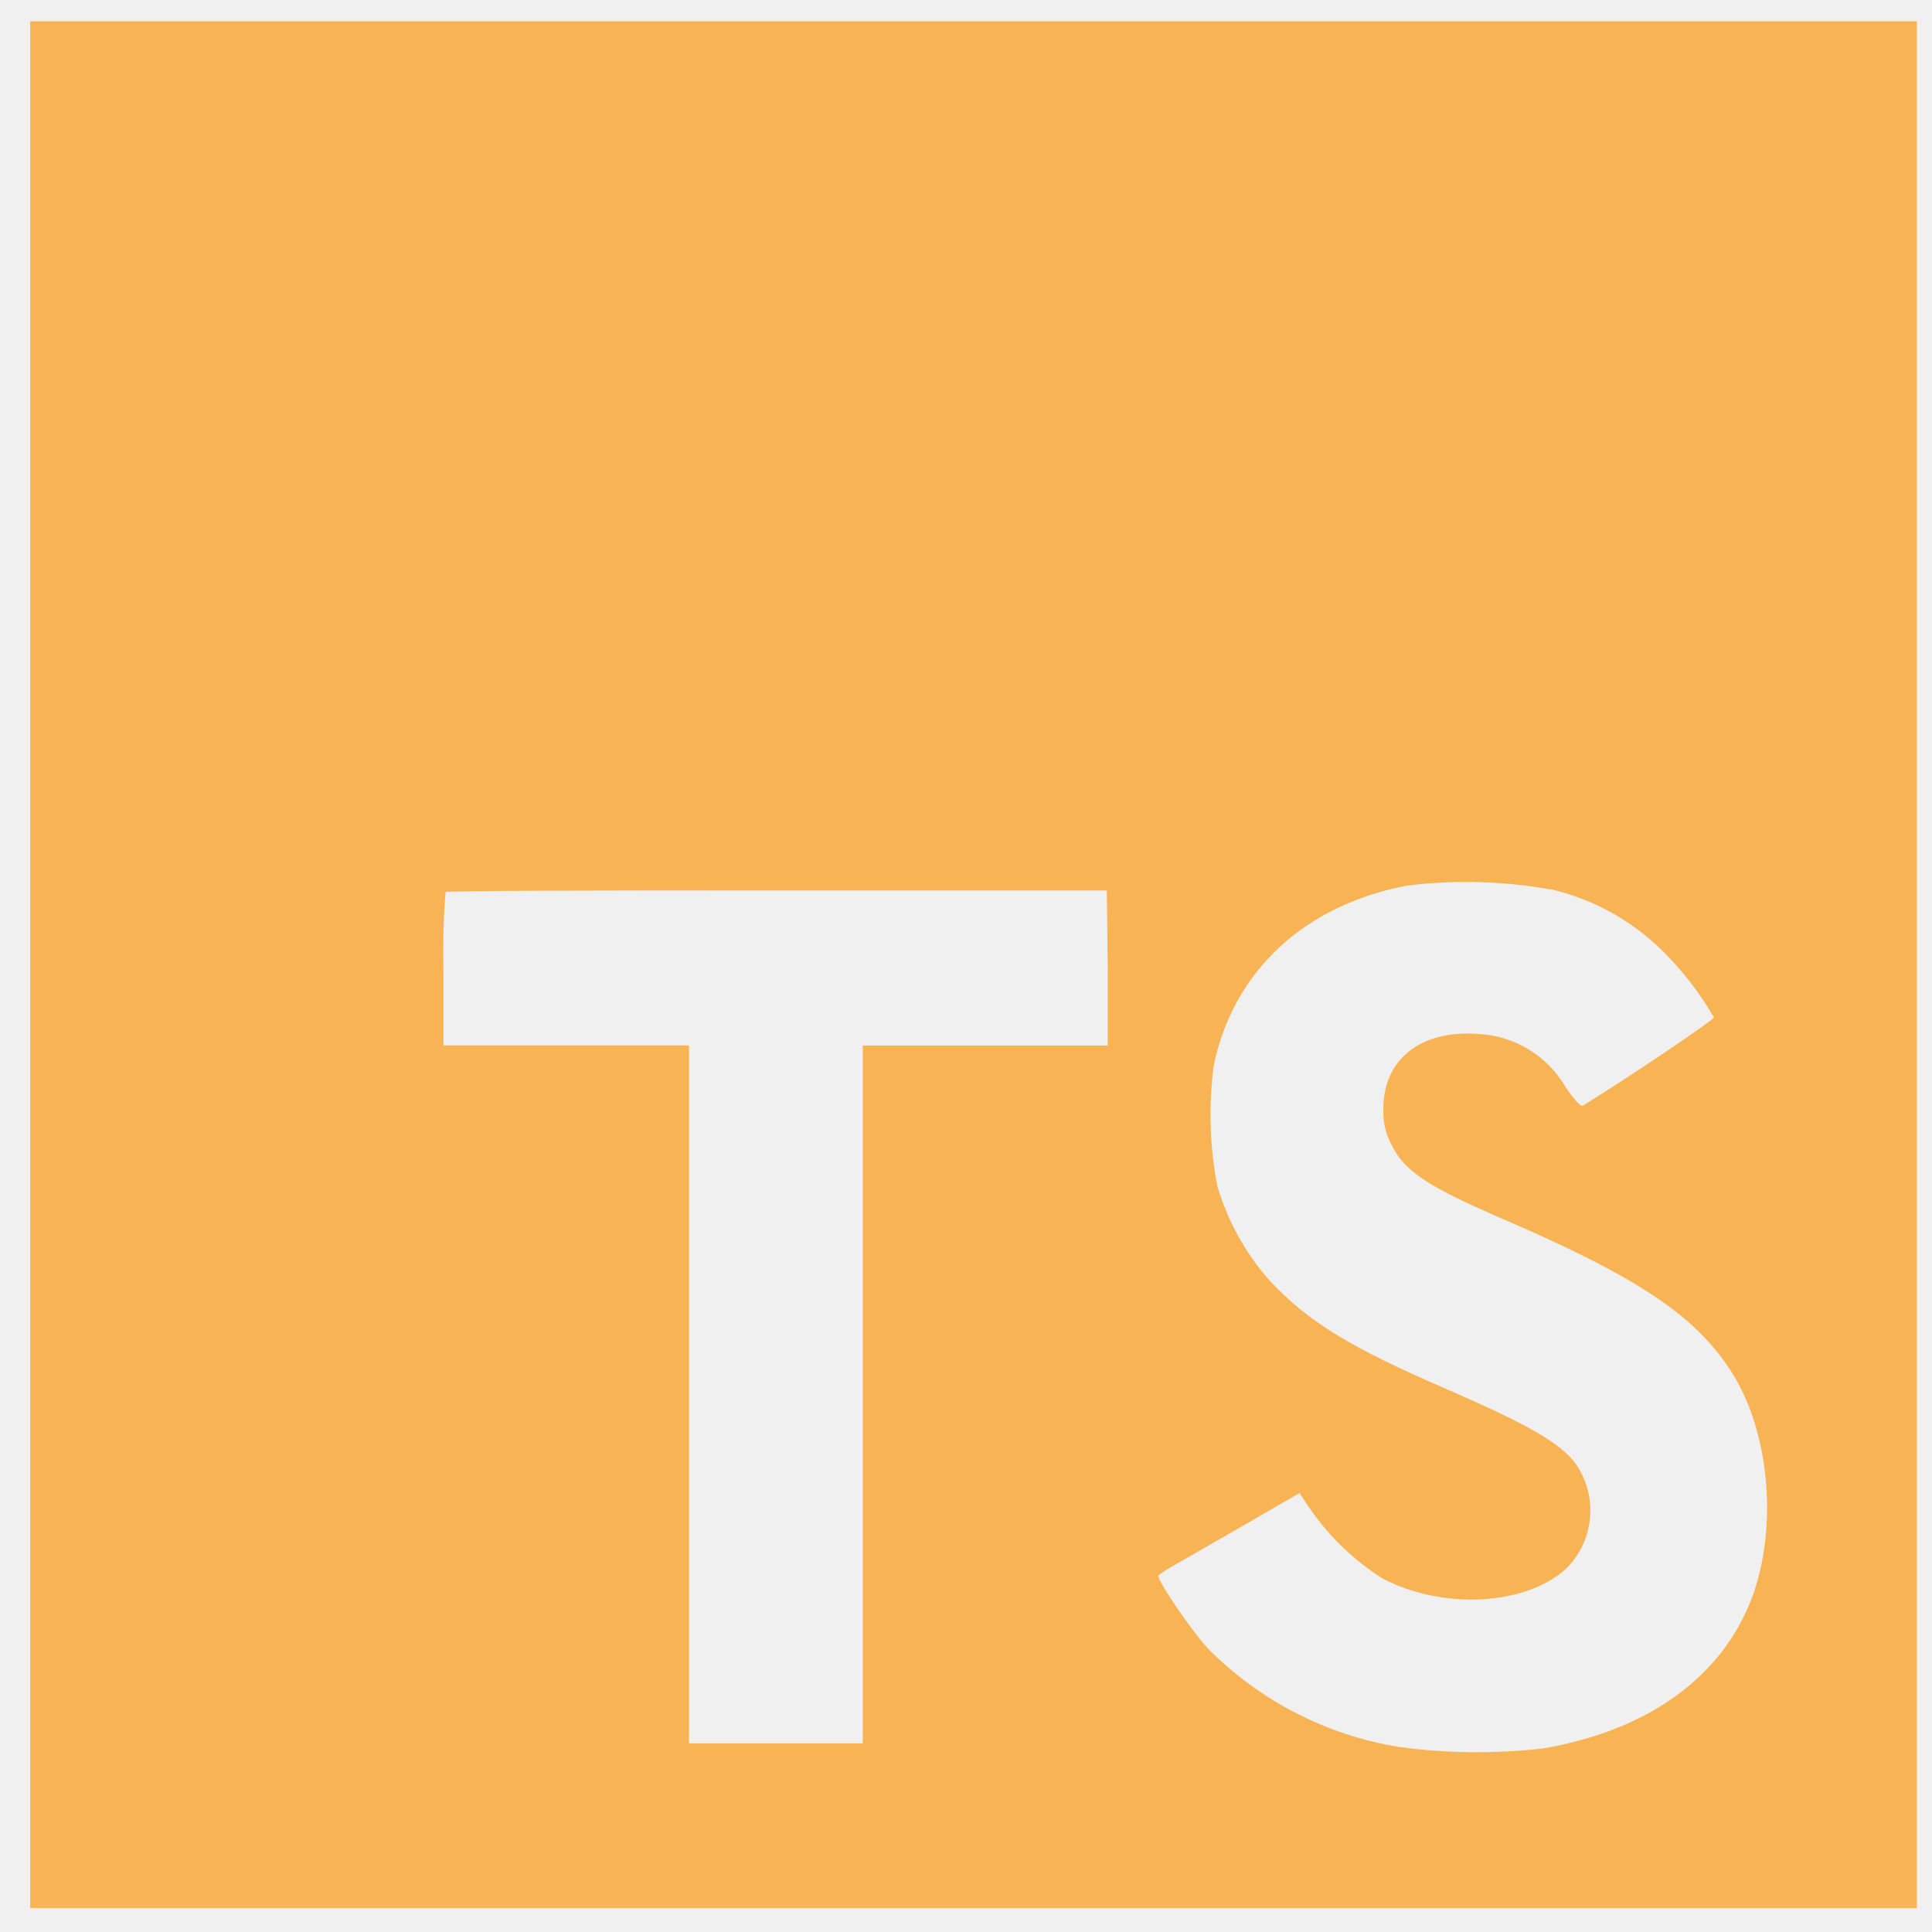
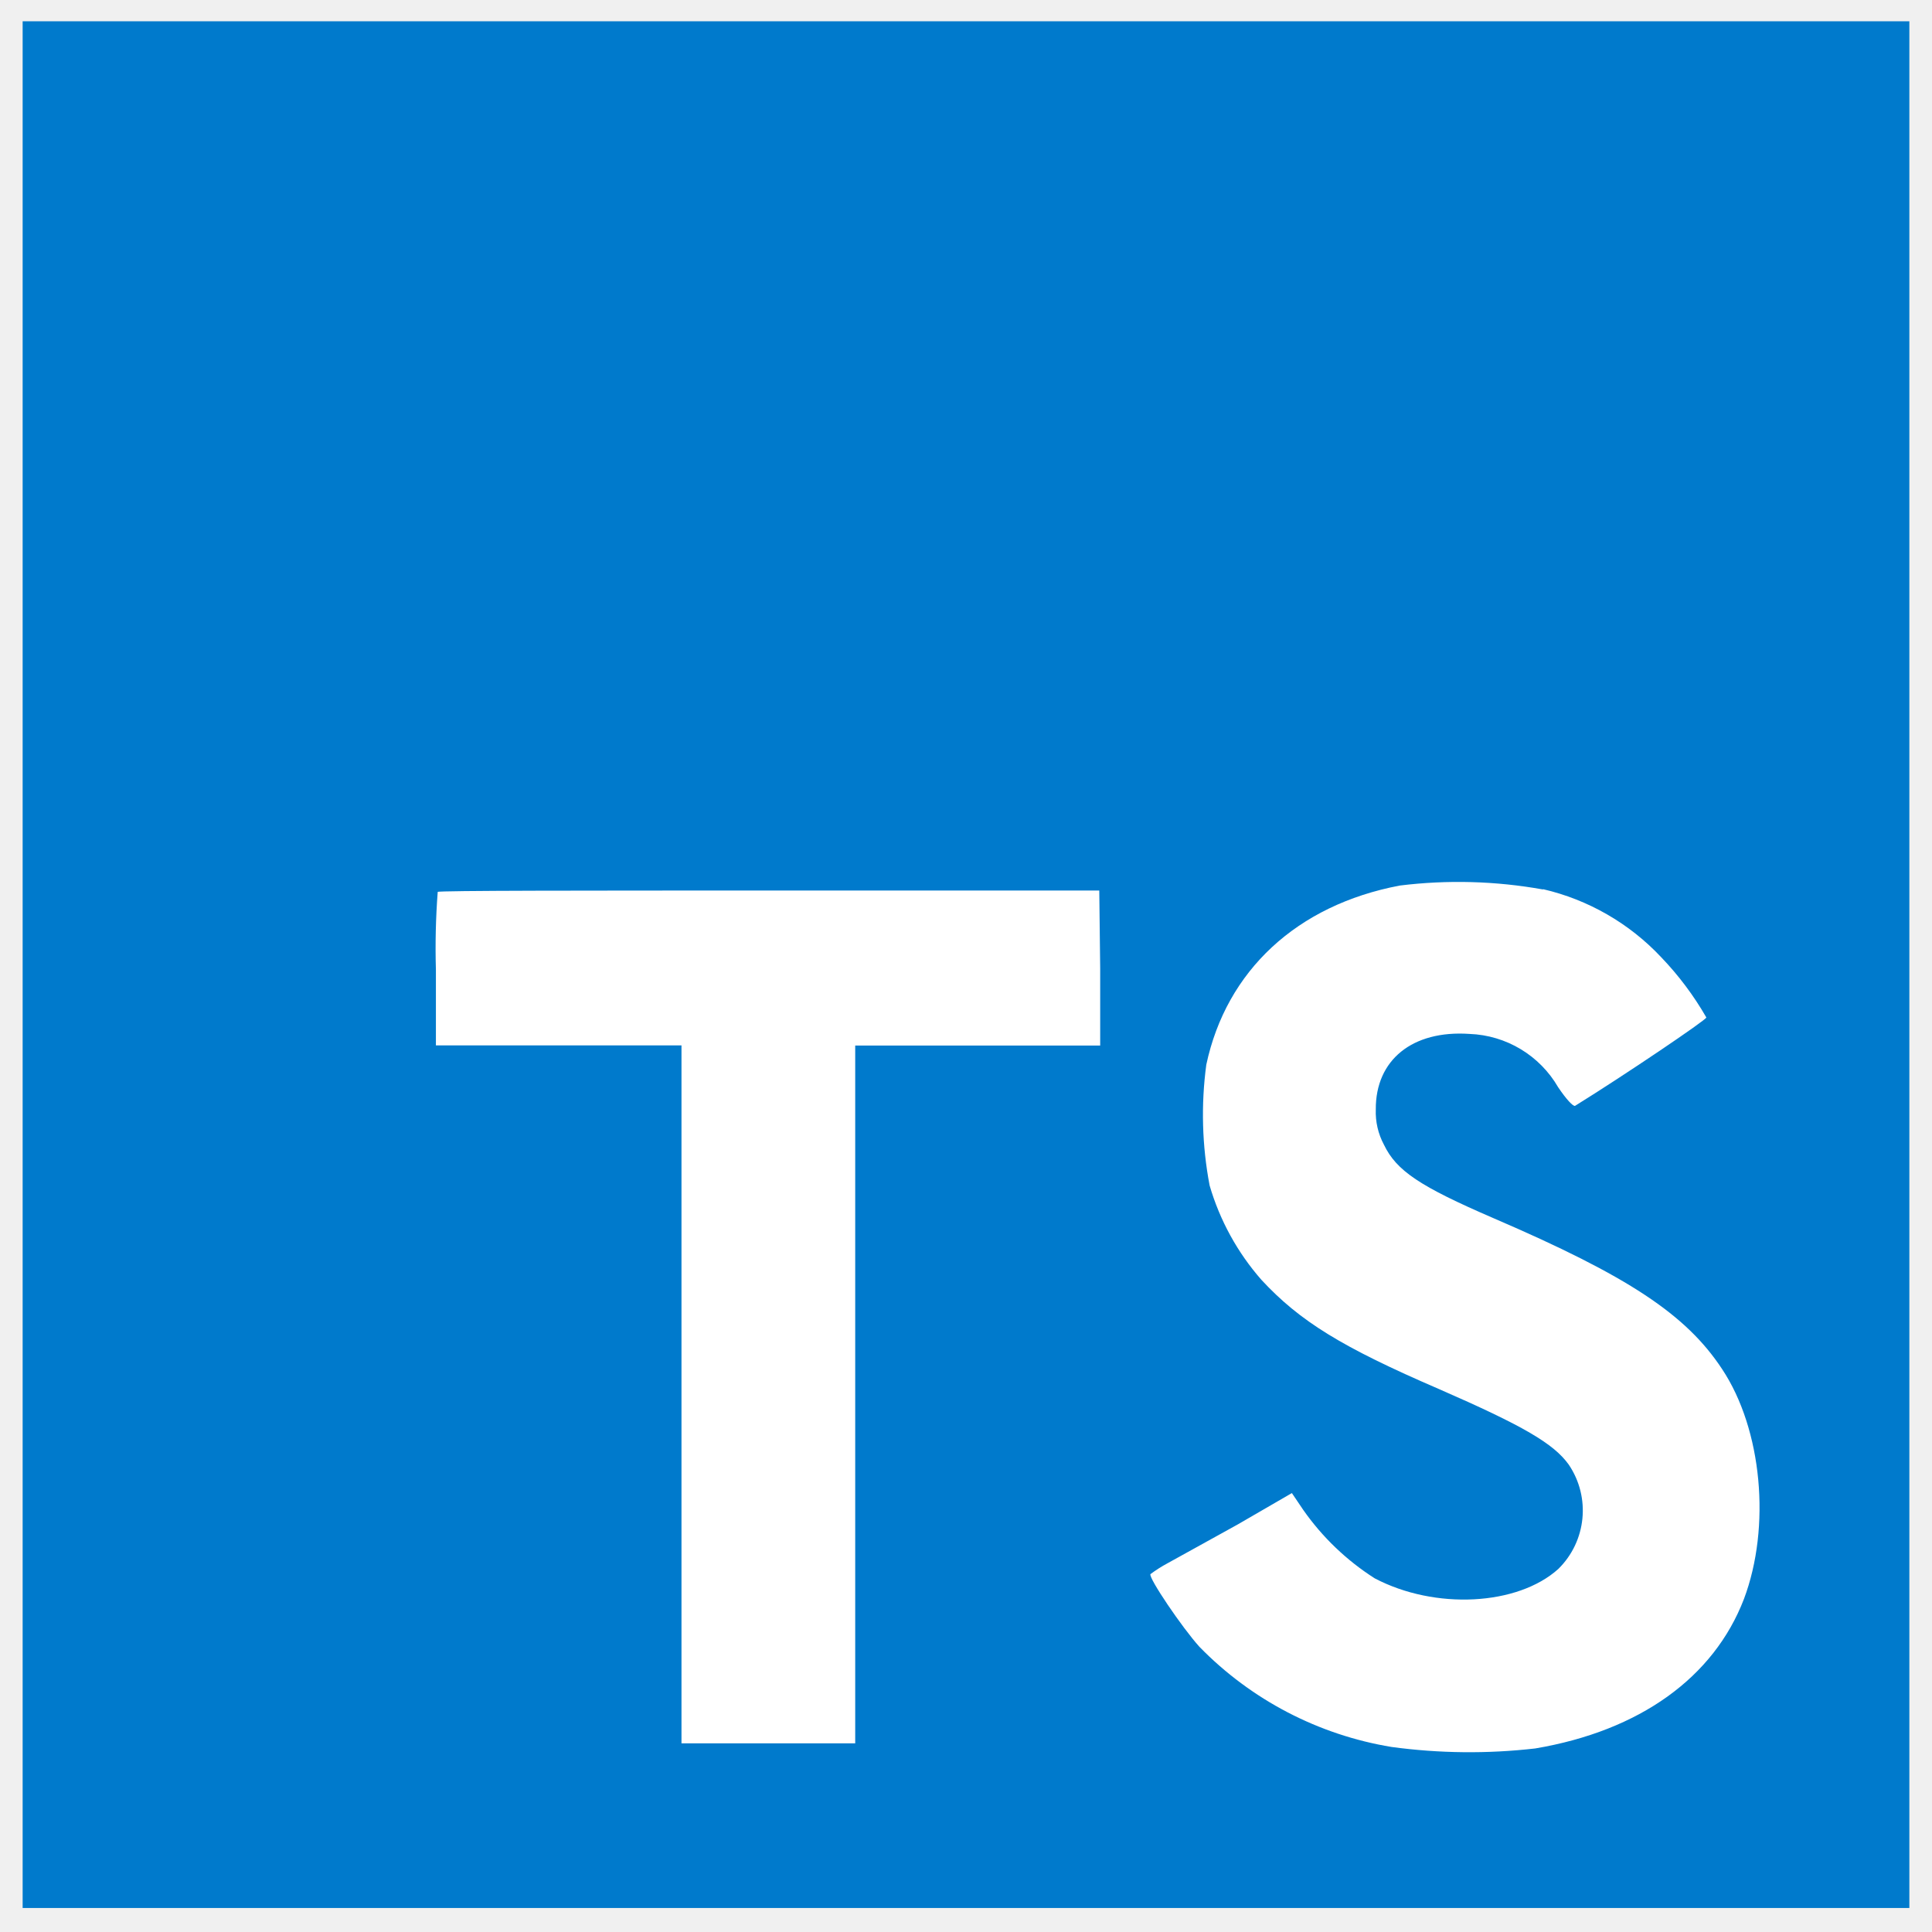
<svg xmlns="http://www.w3.org/2000/svg" viewBox="0 0 128 128">
-   <path fill="#f8b454" d="M2 63.91v62.5h125v-125H2zm100.73-5a15.56 15.56 0 017.82 4.5 20.58 20.58 0 013 4c0 .16-5.4 3.81-8.69 5.85-.12.08-.6-.44-1.13-1.23a7.09 7.09 0 00-5.87-3.53c-3.79-.26-6.23 1.73-6.21 5a4.58 4.58 0 00.54 2.34c.83 1.73 2.38 2.76 7.24 4.86 8.95 3.85 12.78 6.39 15.16 10 2.66 4 3.25 10.46 1.45 15.24-2 5.2-6.9 8.73-13.83 9.9a38.32 38.32 0 01-9.52-.1A23 23 0 0180 109.19c-1.15-1.27-3.39-4.58-3.25-4.82a9.34 9.34 0 011.15-.73l4.6-2.64 3.59-2.08.75 1.11a16.78 16.78 0 004.74 4.54c4 2.1 9.46 1.81 12.16-.62a5.43 5.43 0 00.69-6.92c-1-1.39-3-2.56-8.59-5-6.45-2.78-9.23-4.5-11.77-7.24a16.48 16.48 0 01-3.43-6.25 25 25 0 01-.22-8c1.33-6.23 6-10.58 12.82-11.87a31.66 31.66 0 019.49.26zm-29.34 5.24v5.12H57.16v46.23H45.65V69.26H29.38v-5a49.19 49.19 0 01.14-5.16c.06-.08 10-.12 22-.1h21.81z" />
+   <path fill="#fff" d="M22.67 47h99.67v73.67H22.67z" />
+   <path data-name="original" fill="#007acc" d="M1.5 63.91v62.5h125v-125H1.5zm100.73-5a15.56 15.56 0 017.82 4.5 20.58 20.58 0 013 4c0 .16-5.4 3.81-8.69 5.85-.12.08-.6-.44-1.13-1.23a7.09 7.09 0 00-5.87-3.53c-3.79-.26-6.23 1.73-6.21 5a4.58 4.58 0 00.54 2.34c.83 1.73 2.38 2.76 7.24 4.86 8.95 3.85 12.78 6.39 15.16 10 2.66 4 3.25 10.46 1.45 15.24-2 5.2-6.9 8.73-13.83 9.9a38.32 38.32 0 01-9.52-.1 23 23 0 01-12.72-6.63c-1.15-1.27-3.39-4.58-3.25-4.82a9.34 9.34 0 011.15-.73L82 101l3.59-2.08.75 1.11a16.78 16.78 0 004.74 4.54c4 2.1 9.46 1.81 12.16-.62a5.43 5.43 0 00.69-6.92c-1-1.39-3-2.56-8.59-5-6.45-2.78-9.23-4.5-11.77-7.24a16.48 16.48 0 01-3.43-6.25 25 25 0 01-.22-8c1.33-6.23 6-10.58 12.82-11.87a31.66 31.66 0 019.49.26zm-29.34 5.24v5.12H56.66v46.23H45.15V69.26H28.88v-5a49.19 49.19 0 01.12-5.17C29.08 59 39 59 51 59h21.83z">
+   </path>
</svg>
